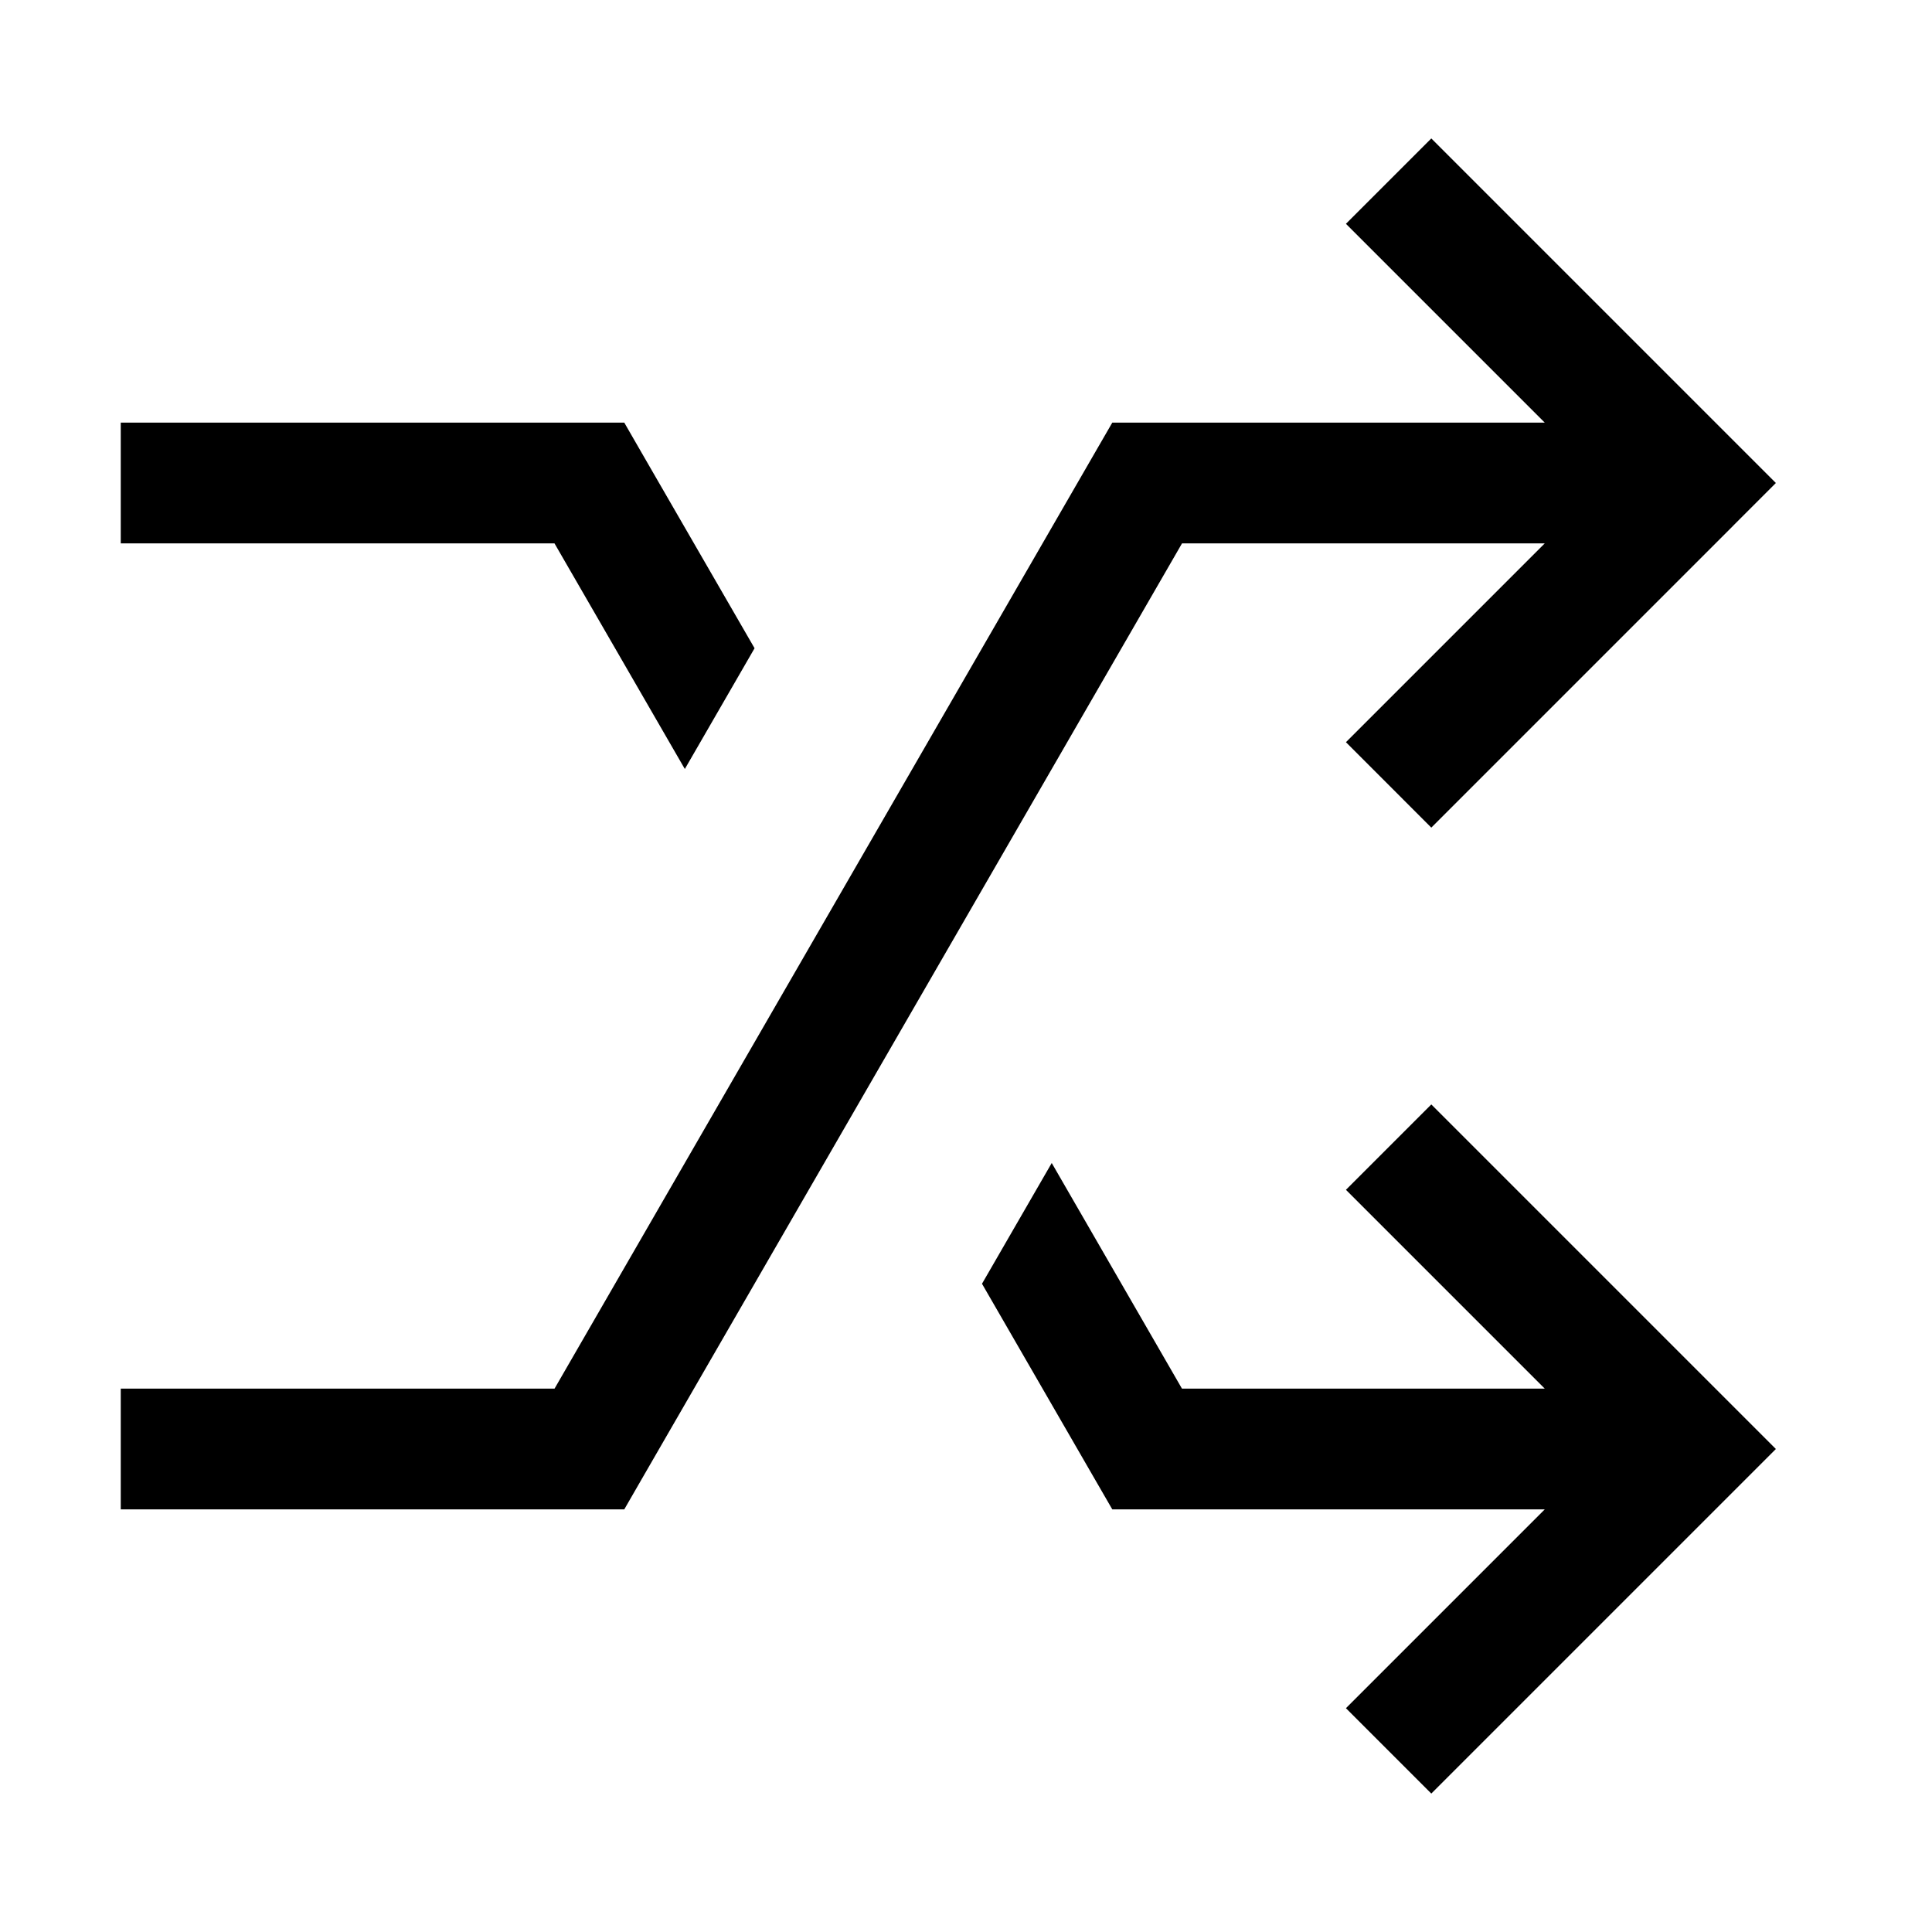
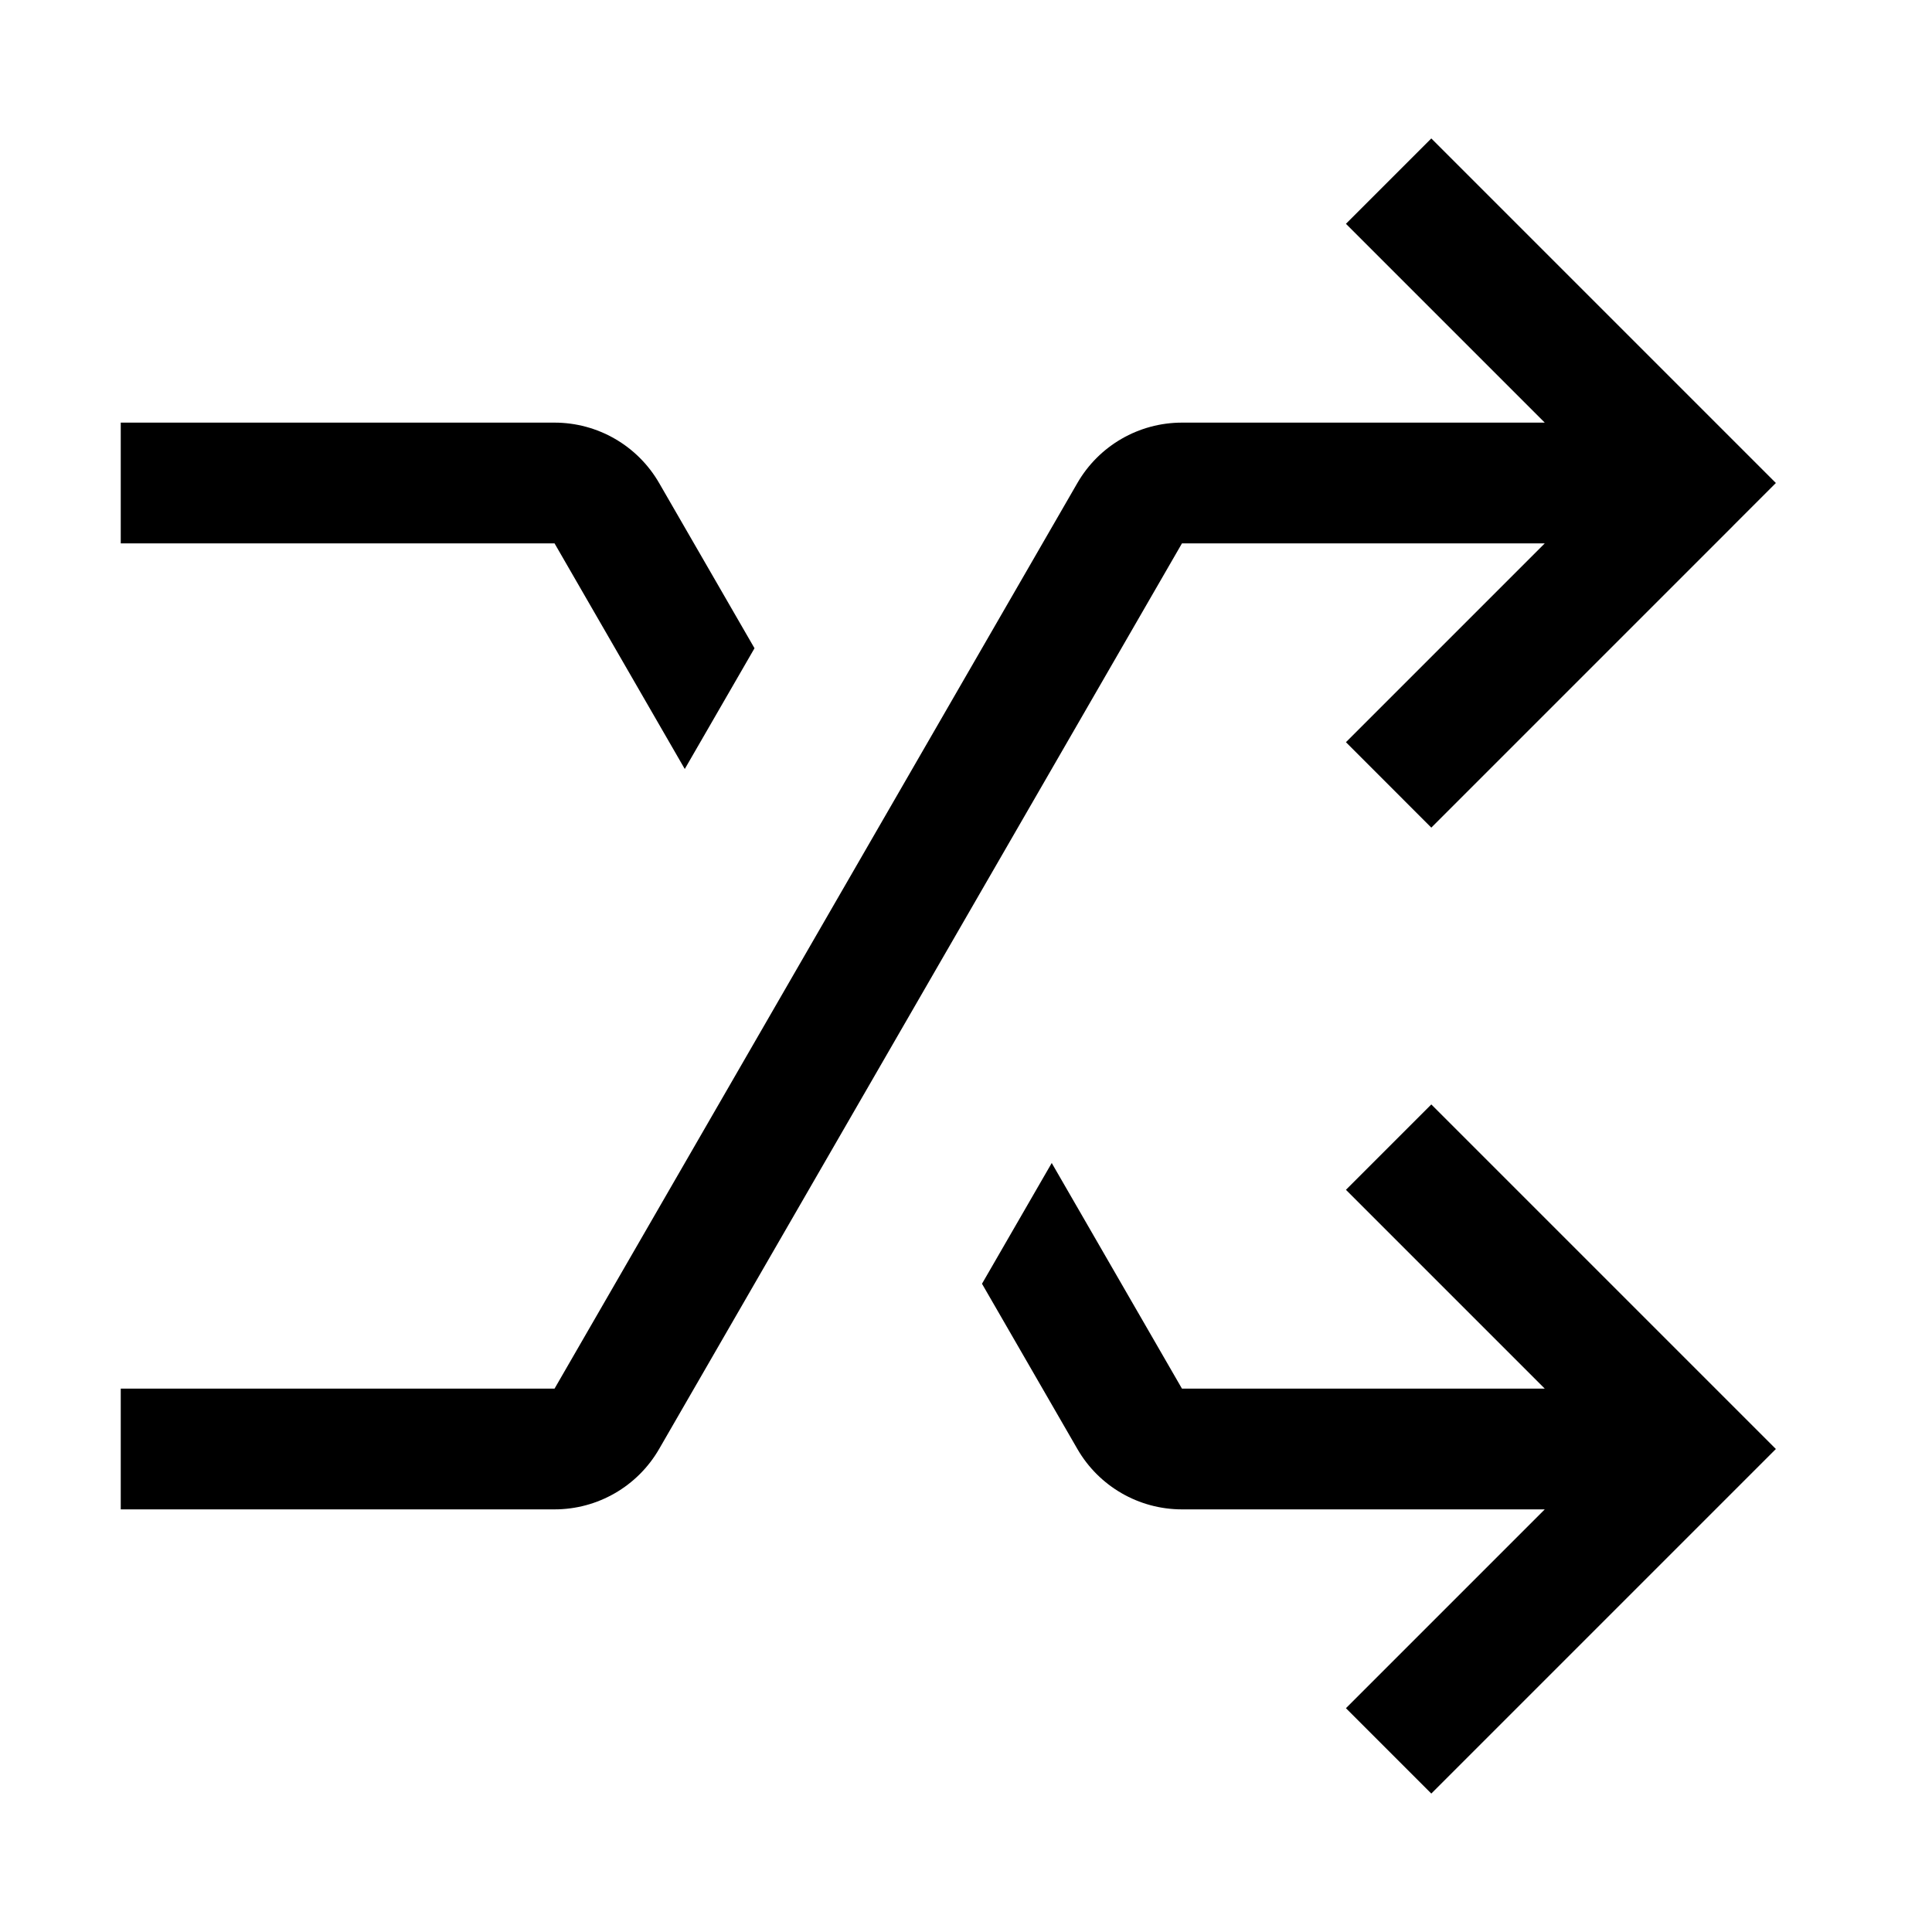
<svg xmlns="http://www.w3.org/2000/svg" viewBox="0 0 32 32">
-   <path fill-rule="evenodd" d="M28.707 8.707L29.414 8l-.707-.707-5-5-1.414 1.414L25.586 7h-7.163l-.289.5L9.185 23H2v2h8.34l.288-.5L19.578 9h6.008l-3.293 3.293 1.414 1.415 5-5zm-6.414 19.586L25.586 25h-7.163l-.289-.5-1.869-3.237 1.155-2L19.577 23h6.009l-3.293-3.293 1.414-1.414 5 5 .707.707-.707.707-5 5-1.414-1.414zM2 7h8.34l.288.5 1.87 3.237-1.155 2L9.184 9H2V7z" />
+   <path fill-rule="evenodd" d="M28.707 8.707L29.414 8l-.707-.707-5-5-1.414 1.414L25.586 7h-6.009a2 2 0 00-1.732 1l-8.66 15H2v2h7.185a2 2 0 001.732-1l8.66-15h6.009l-3.293 3.293 1.414 1.415 5-5zm-6.414 19.586L25.586 25h-6.009a2 2 0 01-1.732-1l-1.58-2.737 1.155-2L19.577 23h6.009l-3.293-3.293 1.414-1.414 5 5 .707.707-.707.707-5 5-1.414-1.414zM2 7h7.185a2 2 0 011.732 1l1.58 2.737-1.155 2L9.185 9H2V7z" />
</svg>
